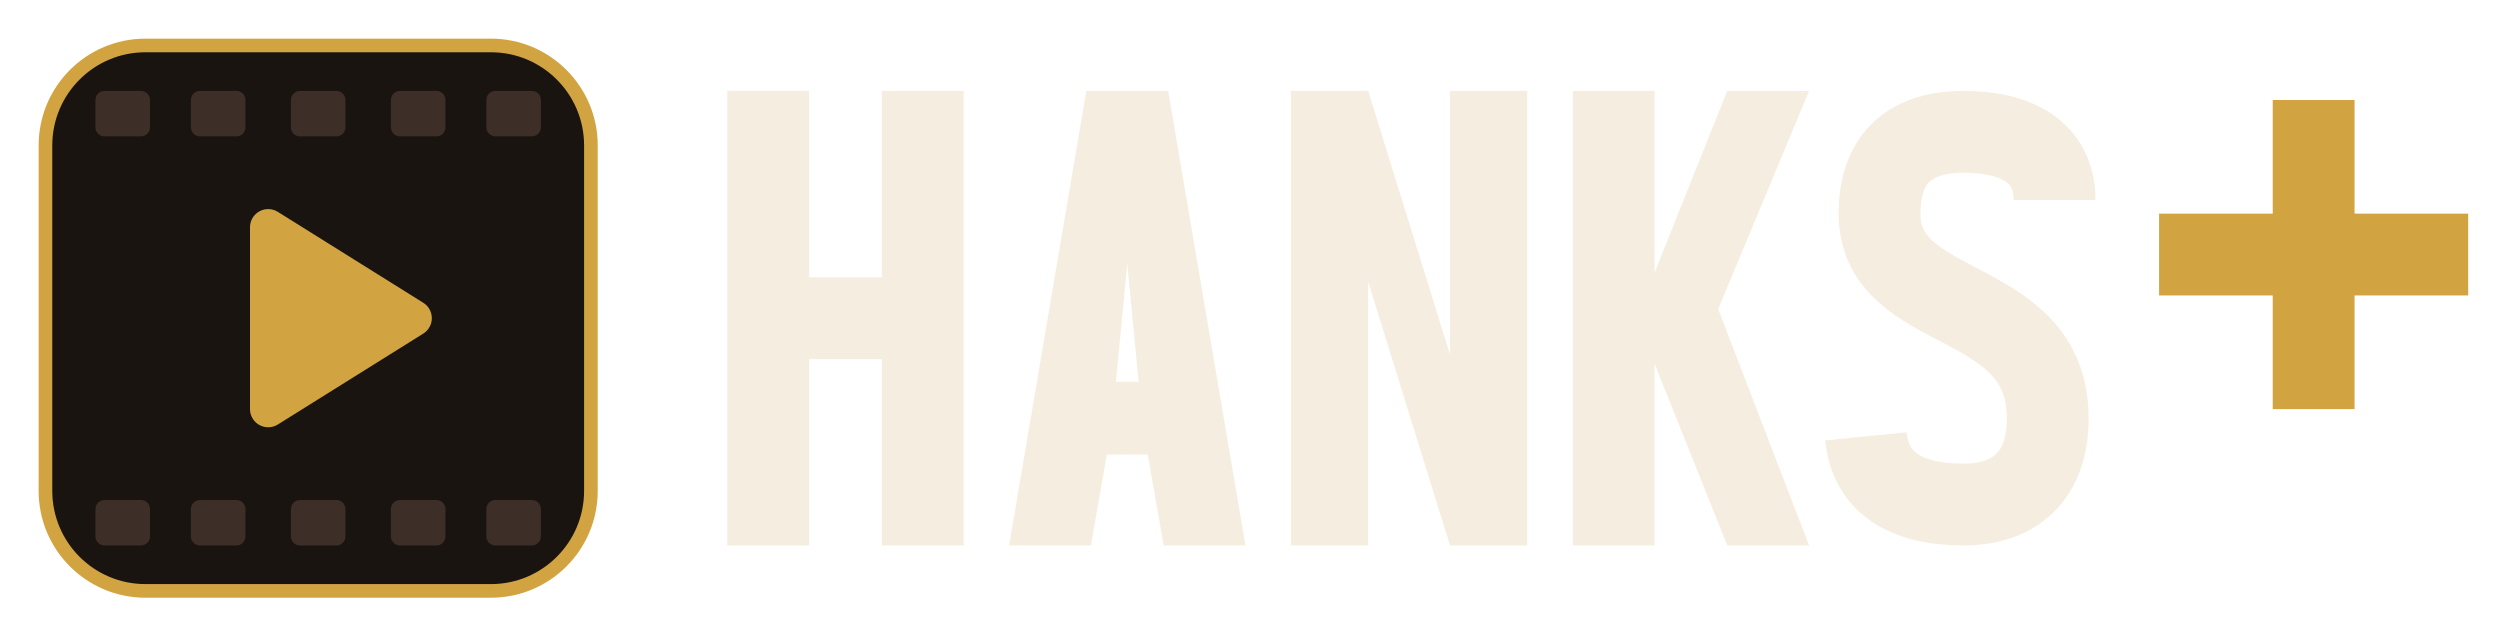
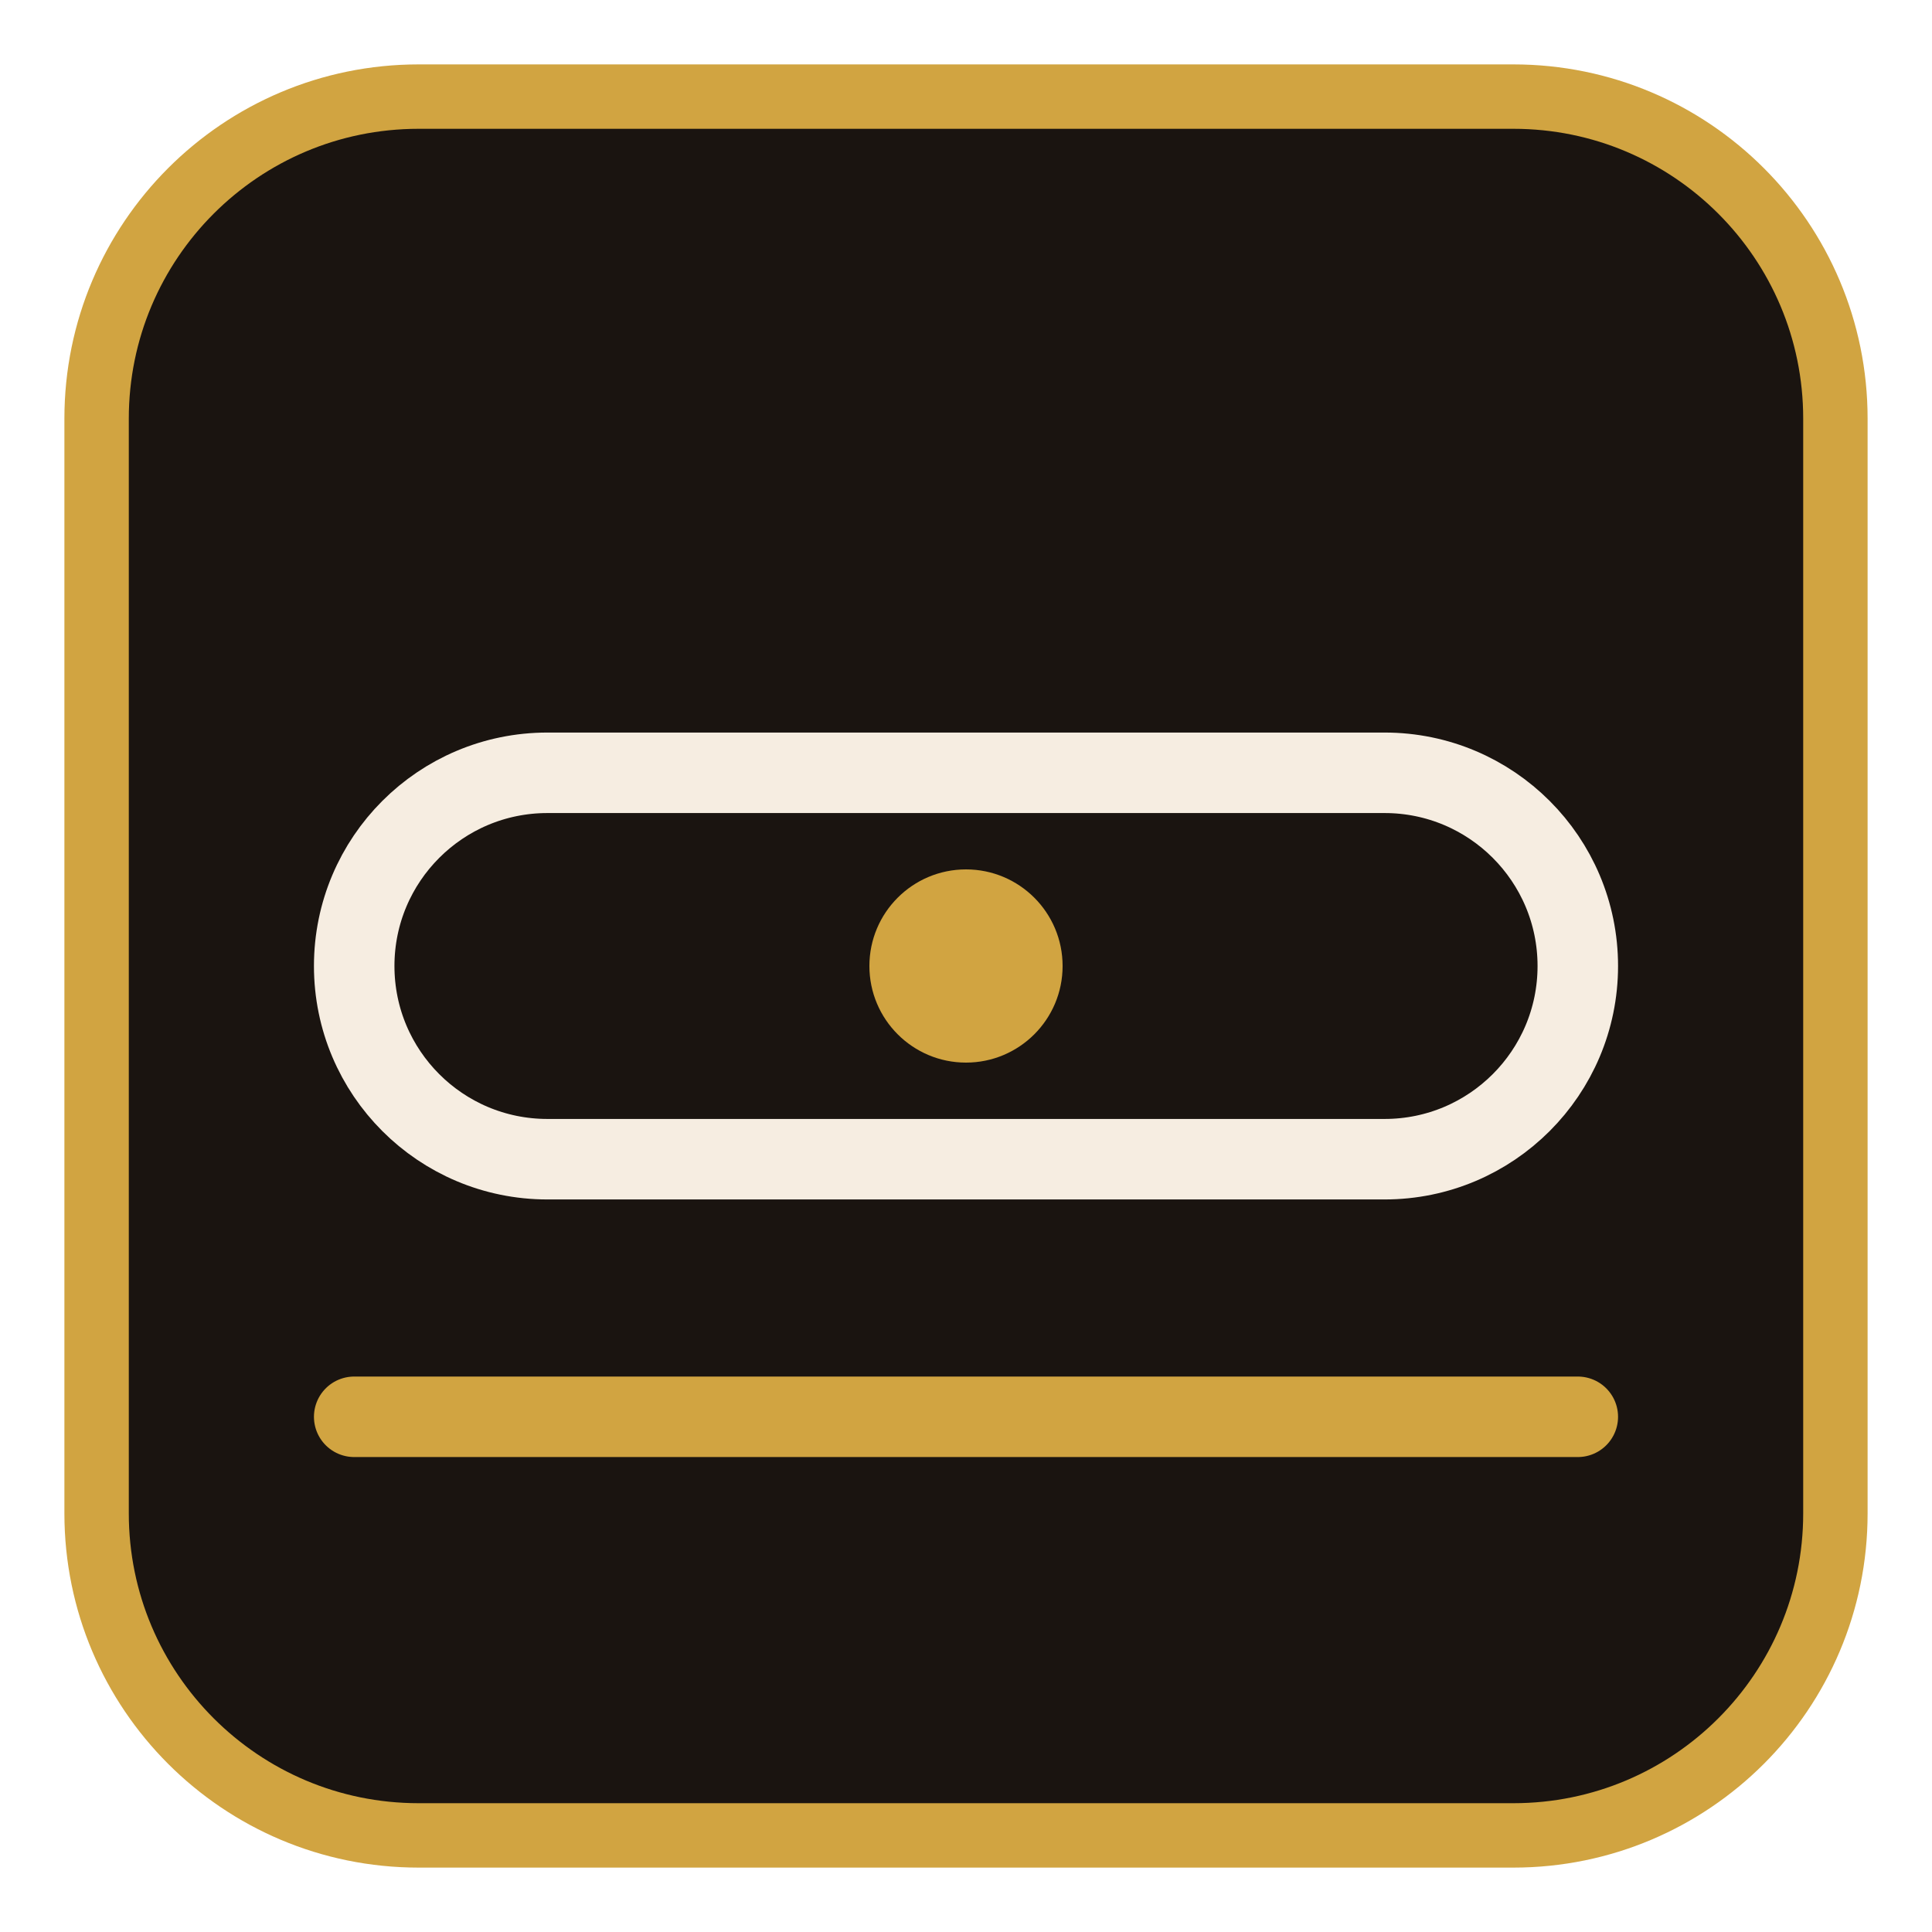
- <svg xmlns="http://www.w3.org/2000/svg" viewBox="0 0 550 140" role="img" aria-labelledby="logo-title">
-   <rect x="10" y="10" width="120" height="120" rx="22" fill="#1a1410" stroke="#d1a441" stroke-width="3" />
-   <g fill="#3d2f27">
-     <rect x="21" y="20" width="12" height="10" rx="2" />
-     <rect x="42" y="20" width="12" height="10" rx="2" />
-     <rect x="64" y="20" width="12" height="10" rx="2" />
-     <rect x="86" y="20" width="12" height="10" rx="2" />
-     <rect x="107" y="20" width="12" height="10" rx="2" />
-     <rect x="21" y="110" width="12" height="10" rx="2" />
-     <rect x="42" y="110" width="12" height="10" rx="2" />
-     <rect x="64" y="110" width="12" height="10" rx="2" />
-     <rect x="86" y="110" width="12" height="10" rx="2" />
-     <rect x="107" y="110" width="12" height="10" rx="2" />
-   </g>
-   <path d="M59 50 L91 70 L59 90 Z" fill="#d1a441" stroke="#d1a441" stroke-width="8" stroke-linejoin="round" />
-   <g transform="translate(160 20)" fill="#f6ede1">
-     <path d="M0 0 H18 V41 H34 V0 H52 V100 H34 V59 H18 V100 H0 Z" />
-     <path fill-rule="evenodd" d="M62 100 L79 0 H97 L114 100 H96 L92.5 80 H83.5 L80 100 Z M85.5 64 H90.5 L88 38 Z" />
-     <path d="M124 100 V0 H141 L159 58 V0 H176 V100 H159 L141 42 V100 Z" />
-     <path d="M186 0 H204 V40 L220 0 H238 L218 48 L238 100 H220 L204 60 V100 H186 Z" />
-     <path d="M292 24 C292 13 283 9 272 9 C259 9 253.5 16 253.5 27 C253.5 50 290.5 44 290.5 72 C290.5 85 283 91 272 91 C259 91 251.5 86 250.5 76" fill="none" stroke="#f6ede1" stroke-width="18" />
-   </g>
-   <path d="M500 22 H518 V47 H543 V65 H518 V90 H500 V65 H475 V47 H500 Z" fill="#d1a441" />
+ <svg xmlns="http://www.w3.org/2000/svg" viewBox="0 0 120 120" role="img" aria-labelledby="logo-title">
+   <rect x="6" y="6" width="108" height="108" rx="20" fill="#1a1410" stroke="#d1a441" stroke-width="4" />
+   <rect x="22" y="48" width="76" height="24" rx="12" fill="none" stroke="#f6ede1" stroke-width="5" />
+   <circle cx="60" cy="60" r="6" fill="#d1a441" />
+   <path d="M22 88 H98" stroke="#d1a441" stroke-width="5" stroke-linecap="round" />
</svg>
